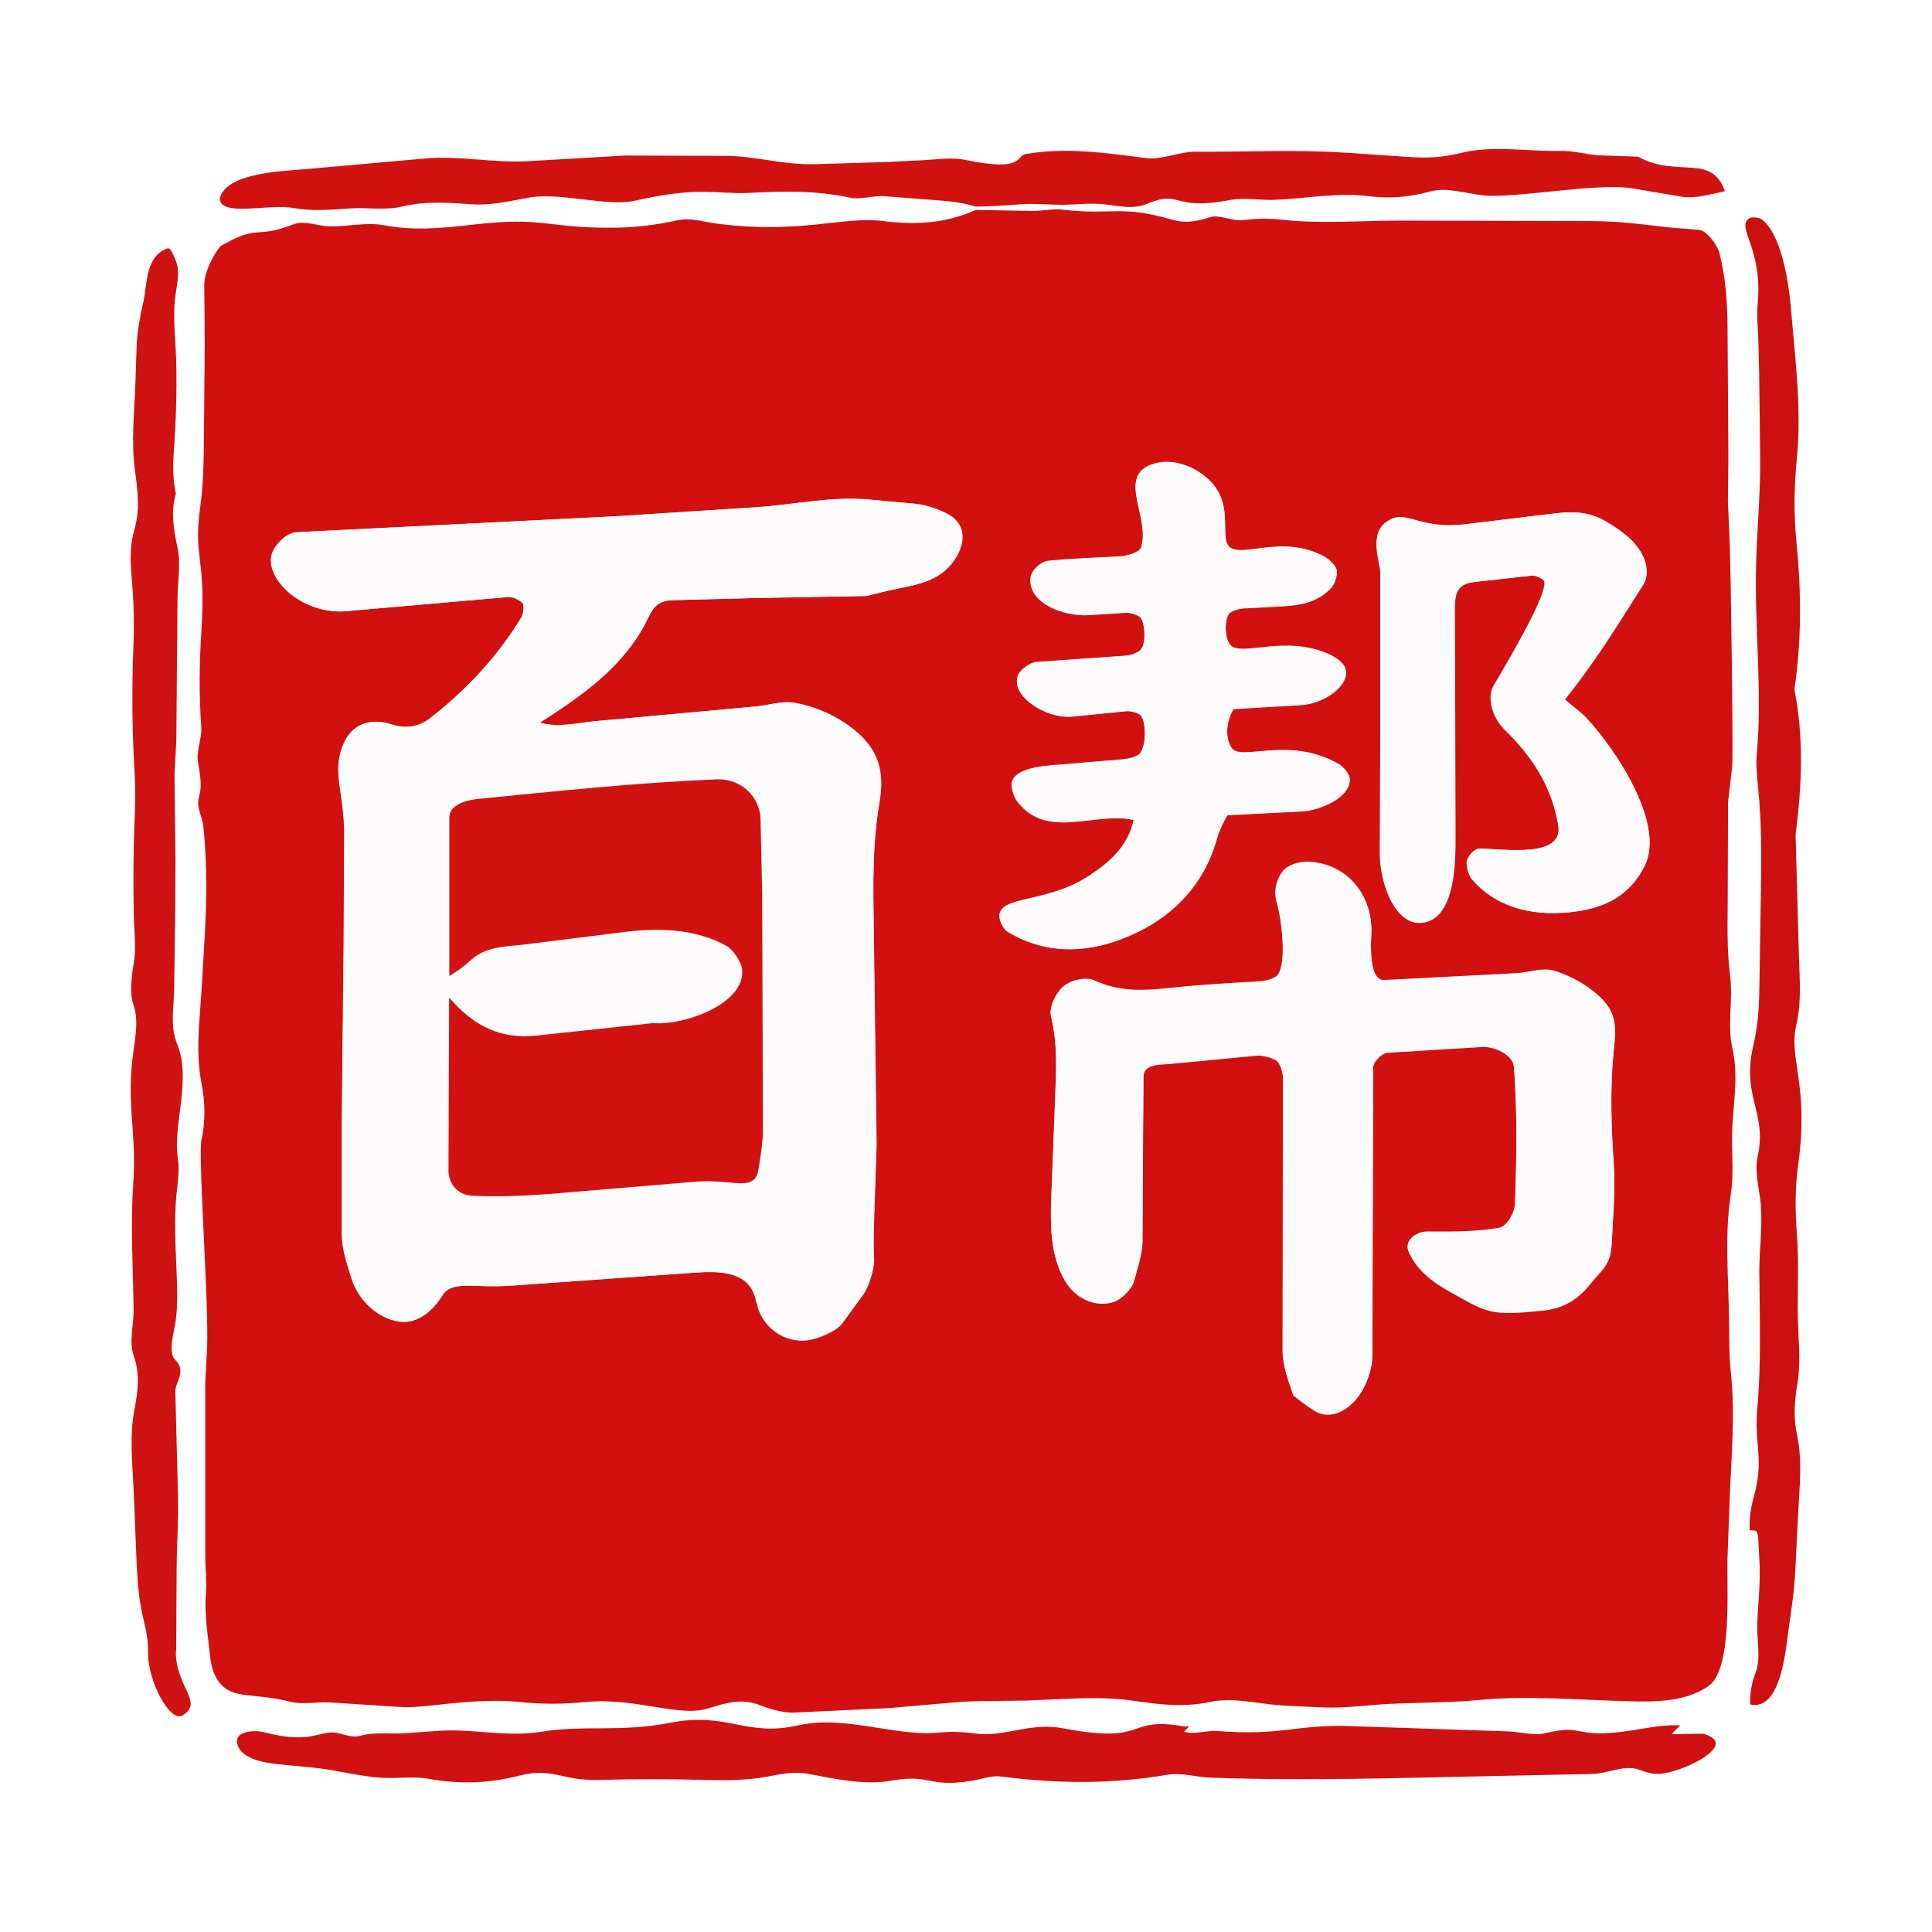
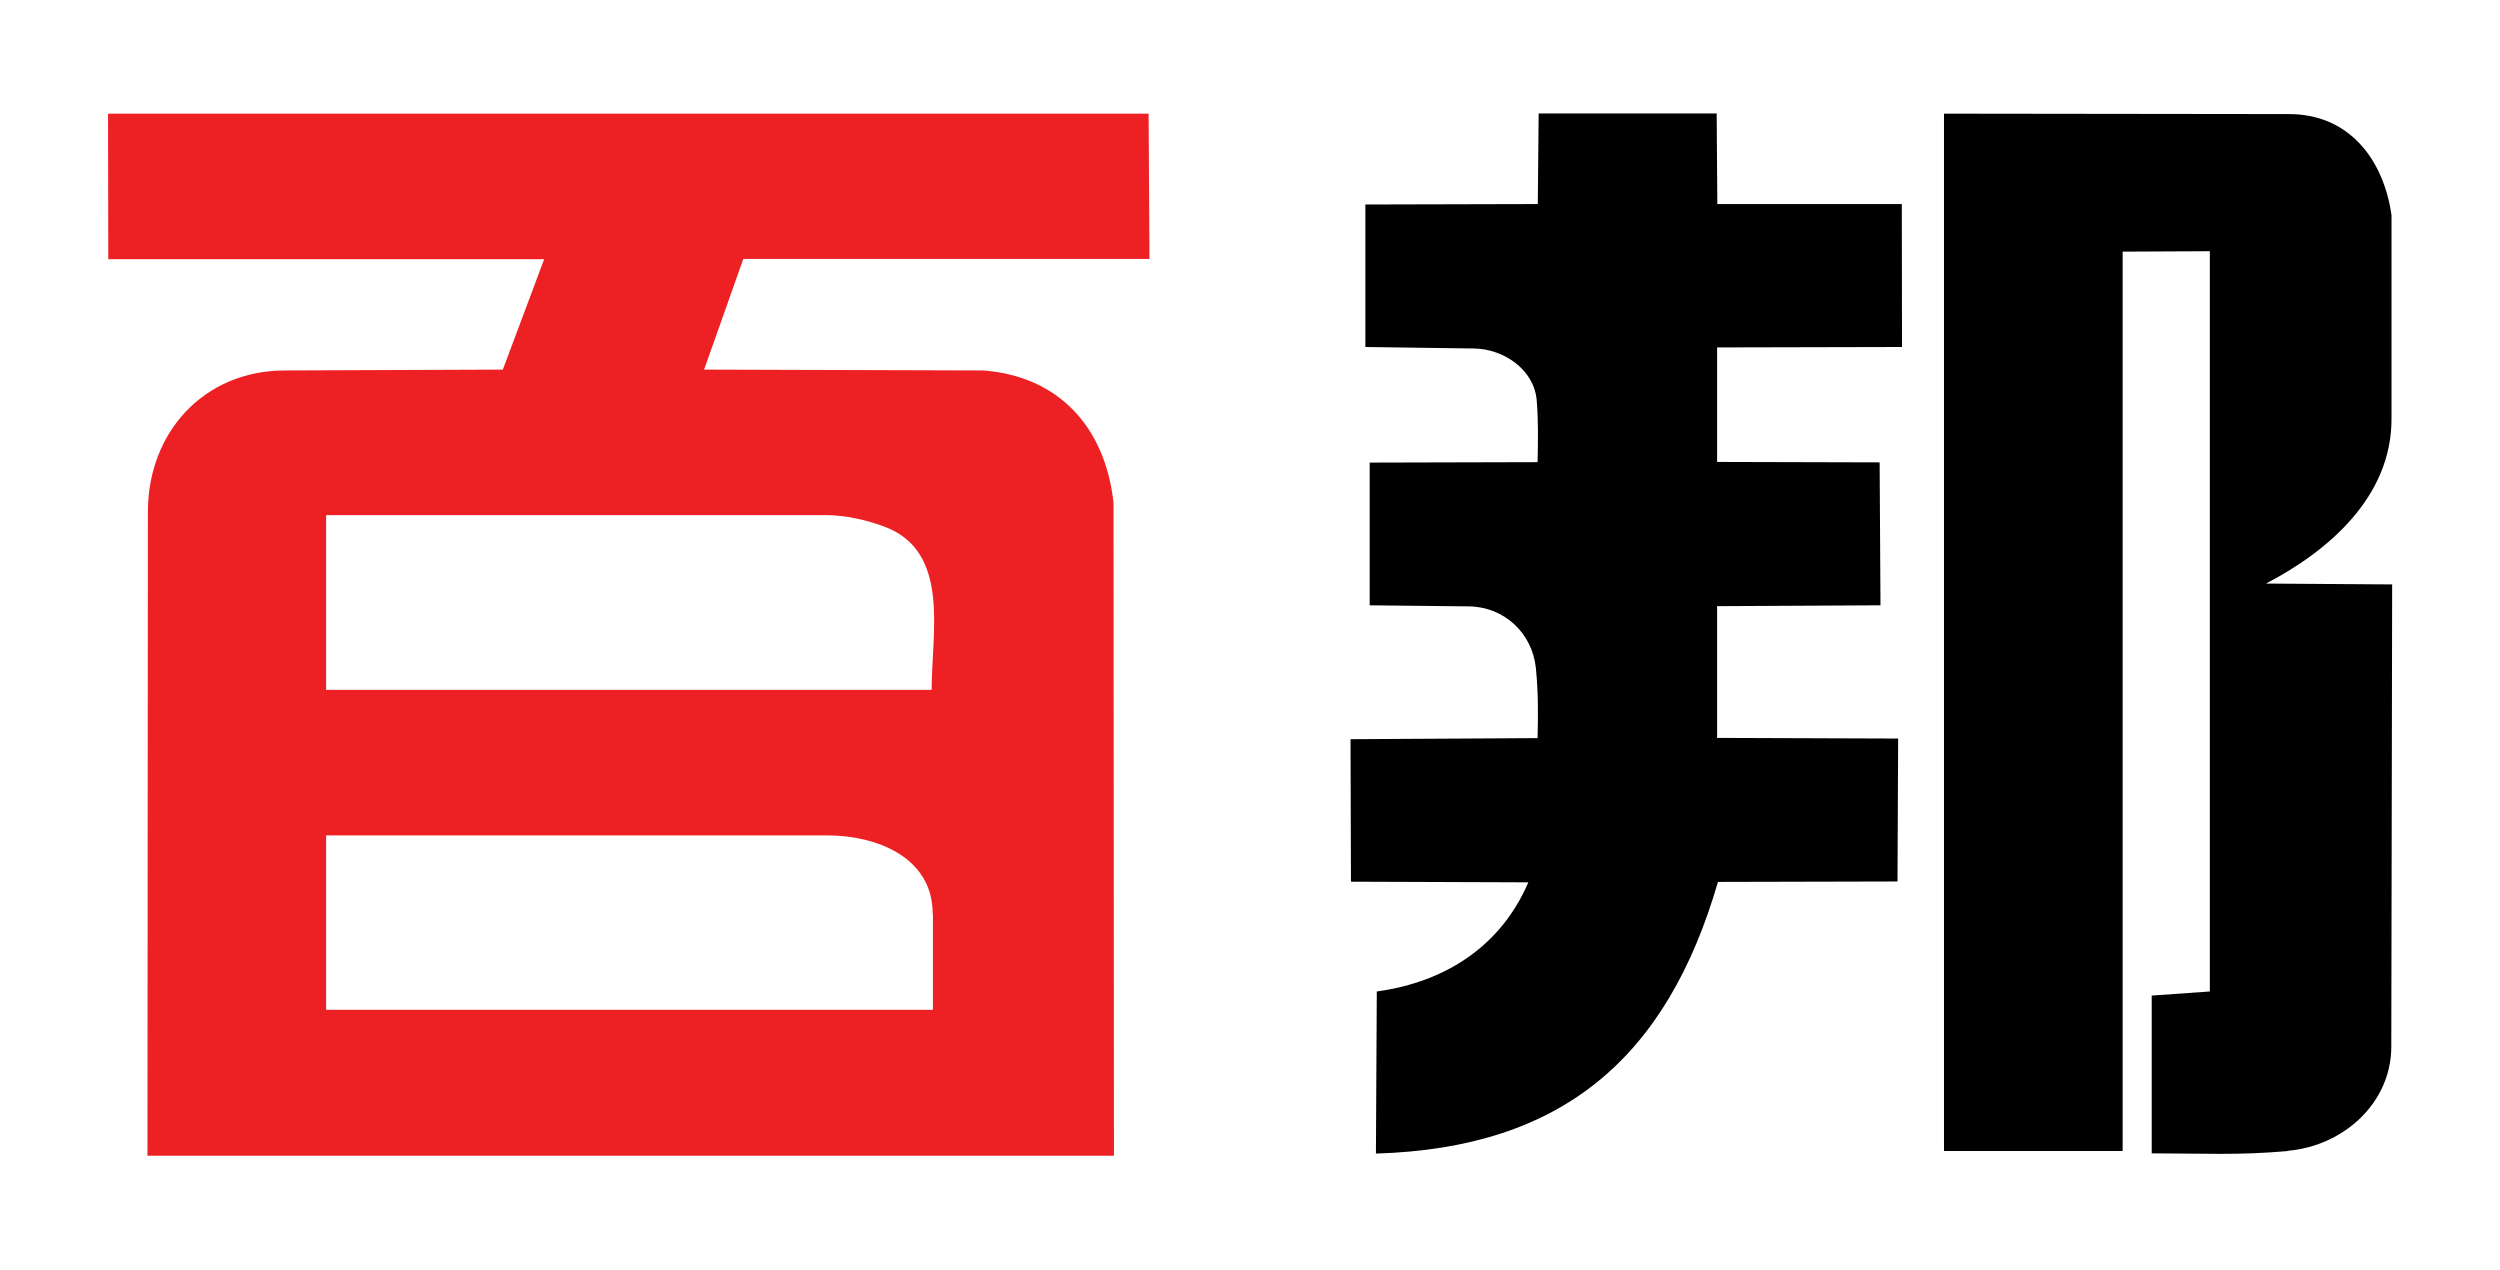
- <svg xmlns="http://www.w3.org/2000/svg" id="Layer_1" version="1.1" viewBox="0 0 116.14 116.14">
+ <svg xmlns="http://www.w3.org/2000/svg" id="Layer_2" version="1.1" viewBox="0 0 116.14 58.97">
  <defs>
    <style>
      .st0 {
-         fill: #d01112;
-       }
- 
-       .st1 {
-         fill: #ce1312;
-       }
- 
-       .st2 {
-         fill: #fdfbfb;
-       }
- 
-       .st3 {
-         fill: #d21010;
-       }
- 
-       .st4 {
-         fill: #d21111;
-       }
- 
-       .st5 {
-         fill: #d21211;
-       }
- 
-       .st6 {
-         fill: #fcfafa;
-       }
- 
-       .st7 {
-         fill: #cc1010;
+         fill: #ed2024;
      }
    </style>
  </defs>
-   <g id="WAI9qa">
+   <g id="Aj9B1S">
    <g>
-       <path class="st3" d="M58.65,12.62l3.35.06c.63.01,1.27-.14,1.83-.08,3.15.36,3.44-.31,6.69.62.8.23,1.5.06,2.25-.17.51-.16,1.39.26,1.91.19.88-.11,1.53-.13,2.38-.03,2.4.26,4.76.05,7.19.05l11.35.03c.94,0,1.89.06,2.81.16l1.91.22,1.82.15c.47.04,1.11.94,1.22,1.38.39,1.54.48,3.01.49,4.6l.05,7.75-.03,2.55.11,2.53c.06,1.29.22,12.84.15,13.42l-.25,2.17-.02,5.56c0,1.62-.07,3.18.14,4.82.19,1.47-.18,3.03.14,4.42.41,1.81,0,3.48-.02,5.28-.01,1.21.11,2.3-.08,3.54-.38,2.47-.13,4.98-.1,7.48.01,1.14,0,2.2.12,3.3.25,2.43.02,4.8-.07,7.25l-.14,3.68c-.07,1.93.33,6.83-1.18,7.83-1.38.92-3.08.93-4.71.89-3.09-.08-6.1-.36-9.16-.07-.6.06-1.13.09-1.74.11l-3.16.1c-1.48.05-2.91.29-4.39.23l-2.3-.11c-1.5-.07-3-.53-4.47-.22-1.55.33-2.96.17-4.53-.06-1.48-.23-3.03-.18-4.55-.11l-2.01.09-2.69.03c-1.1.01-2.13.13-3.21.22l-2.31.2-5.7.27c-.62.03-1.49-.22-2.02-.43-1.15-.46-2.06-.15-3.19.19-1.78.53-4.36-.7-7.41-.39-1.27.13-2.55.13-3.82,0-2.83-.3-5.75.39-7.13.3l-4.33-.28c-.81-.05-1.62.15-2.38-.04-2.24-.57-3.44-.11-4.27-1.16-.51-.64-.54-1.41-.63-2.19-.13-1.11-.27-2.11-.18-3.22.05-.7-.04-1.42-.04-2.14v-10.52s.1-1.87.1-1.87c.15-2.64-.56-11.74-.32-12.74.23-.94.21-2.25.02-3.2-.41-1.99-.14-3.81-.02-5.81l.15-2.52c.15-2.44.21-4.87-.05-7.29-.06-.56-.44-1.1-.26-1.72.22-.76.04-1.42-.07-2.21-.08-.56.25-1.38.21-1.97-.14-2.01-.12-3.87.01-5.87.29-4.4-.51-4.31-.07-7.42.2-1.43.21-2.95.22-4.44l.05-5.35-.03-3.57c0-.7.52-1.75.98-2.3,2.4-1.37,1.98-.38,4.4-1.31.66-.25,1.46.12,2.16.13,1.08.02,2.2-.27,3.26-.07,1.8.34,3.46.18,5.28-.03,4.43-.51,4.42.21,8.5.18,1.3-.01,2.56-.16,3.83-.44.85-.19,1.57.09,2.38.19,5.04.66,7.58-.46,10.03-.15,1.95.25,3.77.13,5.51-.65ZM60.08,55.04c-.03.28.23.81.47.95,2.24,1.35,4.6,1.32,6.93.42,2.79-1.08,4.86-3.07,5.68-6.05.12-.43.37-.96.62-1.37l4.51-.23c1-.05,2.9-.82,2.84-1.94-.02-.34-.39-.75-.73-.94-3.01-1.66-5.83-.08-6.37-.93-.44-.68-.29-1.68.12-2.34l4.07-.24c1.41-.08,3.09-1.28,2.6-2.31-.12-.26-.54-.56-.89-.72-2.62-1.2-5.14.1-5.92-.52-.39-.32-.45-1.61-.11-1.96.16-.16.55-.28.84-.3l2.4-.13c1.11-.06,2.11-.27,2.9-1.13.2-.22.39-.84.29-1.11-.09-.23-.44-.58-.71-.73-2.58-1.41-5.1.18-5.77-.65-.55-.68.4-2.63-1.33-4.11-.88-.75-2.15-1.18-3.25-.8-2.17.73-.07,3.25-.69,5.04-.13.28-.88.48-1.19.5-1.53.08-2.88.12-4.39.27-.44.04-.97.58-1.04.93-.27,1.48,1.8,2.43,3.53,2.32l2.21-.14c.24-.02.78.14.9.35.24.44.28,1.48,0,1.85-.14.19-.63.38-.9.39l-5.4.38c-.39.03-.95.46-1.08.75-.57,1.24,1.63,2.69,3.26,2.52l3.2-.32c.25-.03.79.09.92.29.3.44.31,1.75-.07,2.25-.16.21-.7.33-1.03.36l-3.51.3c-.84.07-2.93.11-3.17,1.08-.06.25.11.84.28,1.08,1.76,2.44,4.76.63,7.05,1.18-.36,1.61-1.43,2.52-2.62,3.32-2.56,1.72-5.32,1.19-5.46,2.42ZM45.47,78.25c.26,1.49,1.64,2.53,3.13,2.31.58-.08,1.68-.54,2.01-.99l1.29-1.77c.32-.44.66-1.55.63-2.08-.04-.86-.03-1.59,0-2.39l.15-4.51-.17-13.04c-.03-2.56-.08-5.01.34-7.52.25-1.47.13-2.79-1.05-3.96-1.01-1.01-2.52-1.77-4.03-2.04-.78-.14-1.62.15-2.39.22l-9.5.87c-1.16.11-2.32.42-3.44.1,2.62-1.68,4.98-3.34,6.36-6,.39-.74.54-1.34,1.67-1.37l5.05-.13,6.56-.12,1.05-.26c1.38-.34,2.9-.42,3.89-1.48.77-.83,1.3-2.22.18-3.03-.46-.32-1.53-.7-2.11-.76l-2.82-.26c-2.29-.21-4.55.31-6.85.46l-8.39.54-19.2.96c-.63.03-1.22.7-1.42,1.11-.72,1.47,1.62,3.88,4.42,3.63l9.73-.85c.23-.02.7.19.84.36s.05.69-.09.91c-1.44,2.35-3.31,4.35-5.48,6.03-.7.54-1.49.63-2.31.36-1.17-.38-2.3-.08-2.83,1.07-.81,1.75.01,2.93,0,5.62l-.04,6.87-.11,10.53v6.54c0,.88.32,1.83.59,2.69.4,1.26,1.53,2.38,2.86,2.58,1.11.16,2.04-.67,2.56-1.53.61-.99,1.82-.47,4.16-.63l11.01-.78c1.65-.12,3.41-.07,3.73,1.75ZM90.42,43.83c1.71,1.64,2.9,3.5,3.27,5.81.31,1.94-3.12,1.41-4.74,1.38-.32,0-.72.48-.76.75s.12.88.3,1.09c1.6,1.85,3.97,2.26,6.29,1.93,1.81-.26,3.2-.99,4.08-2.71,1.29-2.55-1.76-7.06-3.5-8.93-.35-.37-.86-.71-1.28-1.1,1.29-1.62,2.33-3.15,3.4-4.84l1.3-2.05c.36-.56.22-1.31-.07-1.85-.47-.85-1.16-1.33-1.9-1.8-1.17-.75-2.09-.79-3.41-.63l-5.29.64c-2.96.36-3.59-1.05-4.83-.08-.96.75-.27,2.49-.27,2.95v9.9s-.04,6.97-.04,6.97c0,2.05,1.06,4.67,2.8,4.16s1.73-3.69,1.73-5.18l-.04-13.7c0-.85.15-1.44,1.16-1.55l3.51-.39c.18-.02.59.17.69.3.46.55-2.46,5.38-3.01,6.33-.44.77-.01,1.99.64,2.61ZM82.54,64.22c0-.43.57-.91.86-.93l5.71-.35c.7-.04,1.86.46,1.91,1.23.2,2.77.16,5.44.06,8.22-.02.54-.47,1.38-.98,1.46-1.49.25-2.85.22-4.33.22-.6,0-1.36.52-1.09,1.17.47,1.14,1.51,1.88,2.55,2.46,2.23,1.24,2.37,1.42,5.58,1.08,1.96-.21,2.65-1.49,3.23-2.1.69-.73.81-1.14.86-2.12.07-1.5.22-3.03.11-4.6-.15-2.2-.22-4.41-.02-6.59.11-1.21.33-2.22-.62-3.22-.75-.79-1.75-1.37-2.86-1.74-.78-.26-1.56.08-2.36.13l-7.91.41c-.98.05-.83-2.25-.8-2.81.09-2.26-1.43-4.18-3.73-4.3-.63-.03-1.35.19-1.66.66-.33.51-.47,1.12-.3,1.74.33,1.15.61,3.71.06,4.41-.18.22-.74.36-1.1.38-1.82.1-3.56.2-5.33.39-1.63.18-3.05.27-4.59-.45-.54-.25-1.51,0-1.93.42-.35.34-.81,1.14-.67,1.73.41,1.74.31,3.31.24,5.05l-.18,4.7c-.09,2.23-.27,4.47.84,6.24.63,1,1.87,1.56,2.99,1.11.35-.14.98-.77,1.08-1.15.18-.7.51-1.65.52-2.38l.06-9.96c0-.81,1.13-.72,1.6-.77l5.24-.5c.3-.03.9.14,1.13.29s.42.7.42,1.07l-.02,16.39c0,.91.35,1.83.64,2.68.37.3.93.73,1.33.96.94.53,1.97-.08,2.58-.9.46-.62.84-1.59.84-2.48l.05-17.21Z" />
-       <path class="st0" d="M89.5,106.77c-5.71.12-11.18.29-16.76.09-.88-.03-1.69-.32-2.58-.17-3.34.57-6.64.54-10.01.1-.57-.07-1.16.17-1.73.26-2.68.43-2.44-.43-4.83-.01-1.67.29-3.35-.1-5.02-.41-.82-.15-1.63.01-2.45.17-1.22.23-2.46.23-3.72.2-2.17-.06-4.25-.06-6.43,0s-2.75-.77-4.75-.26c-1.8.46-3.56.53-5.4.2-.71-.13-1.41-.08-2.16-.06-1.64.05-3.22-.47-4.84-.62l-2.04-.2c-.8-.08-2.26-.29-2.51-1.2-.23-.83,1.07-.87,1.6-.73,3.05.81,3.39-.26,4.55.08.36.11.9.23,1.18.15.97-.27,1.76-.1,2.76-.17l1.98-.14c2.12-.15,4.09.4,6.22.05,2.55-.42,4.75.05,7.75-.54,3.43-.67,4.51.87,7.66.16,1.86-.42,3.74,0,5.58.27,3.29.48,2.54-.1,5.09.22,1.78.23,3.26-.7,5.3-.31,5.22.99,3.6-.76,7.31-.11.29-.06.25,0-.07.3.59.22,1.36-.09,2.02-.03,3.82.3,4.74-.4,7.88-.3l9.55.32c.7.02,1.58.27,2.2.12,2.78-.66,1.43.52,6.08-.31.73-.13,1.29-.19,2.1-.18l-.53.54,1.87-.03c.17,0,.51.19.63.28.84.69-1.8,2-3.17,2.13-.48.04-.86-.1-1.26-.24-.91-.34-1.92.24-2.84.25l-6.23.13Z" />
-       <path class="st5" d="M63.87,12.31c-.8,0-1.67-.09-2.54-.03-.96.07-1.82.14-2.68.14-.67-.21-1.39-.31-2.17-.37l-3.37-.26c-.56-.04-1.43.22-1.97.1-2.14-.46-4.07-.4-6.2-.29-.76.04-1.7-.06-2.51-.07-1.54-.02-2.85.23-4.34.55-1.59.34-4.4-.52-6.22-.21-1.18.2-2.29.49-3.49.41-1.4-.1-2.82-.2-4.18.13-1.07.26-2.14.04-3.17.12-1.23.08-2.19.18-3.42-.03-1.5-.26-4.33.56-4.4-.56.37-1.58,3.84-1.65,5.13-1.77l7.19-.64c2.12-.19,4.09.28,6.21.16l5.83-.34,6.01.02c1.82,0,3.49.55,5.38.5l4.34-.13,2.18-.11c.87-.04,1.76-.19,2.64,0,3.44.71,2.93-.26,3.55-.37,2.36-.42,4.8-.07,7.2.24.99.13,2-.39,3.01-.38,3.03.02,6.01-.14,9.02.06l3.69.25c1.17.08,2.09.05,3.25-.24,1.92-.47,3.97-.07,5.94-.12.89-.02,1.59.24,2.45.27l2.24.08c2.35,1.3,4.42-.23,5.22,2.07-.86.19-1.79.47-2.63.33l-2.89-.49c-2.18-.37-7.15.63-9.05.41-1.03-.12-2.15-.5-3.14-.23-1.3.35-2.43.44-3.74.28-1.84-.22-3.66.13-5.51.22-.91.05-1.9-.15-2.77.01-3.57.69-2.89-.65-5.03.24-.83.35-1.7.11-2.57.02-.79-.09-1.61.02-2.47.03Z" />
-       <path class="st1" d="M10.57,99.26c-.01,2.18,1.7,3.05.41,3.86-.74.46-2.12-2.03-2.08-3.85.02-.95-.25-1.7-.42-2.61-.19-1.01-.25-2.19-.29-3.25l-.15-3.7c-.07-1.66-.27-3.35.04-4.97.22-1.16.35-2.13-.05-3.27-.28-.81,0-1.76,0-2.62-.02-2.6-.2-5.12-.02-7.69.22-3.26-.47-4.85.04-8.17s-.56-1.77,0-5.16c.15-.93,0-1.93-.01-2.9-.03-1.81-.03-3.56.04-5.36.05-1.12.07-2.16,0-3.28-.14-2.48-.16-4.91-.06-7.41.06-1.44.02-2.78-.11-4.21-.31-3.48.79-2.35.21-6.34-.25-1.74-.04-3.56.02-5.34l.07-2.08c.03-.98.2-1.82.42-2.82s.11-2.71,1.45-3.16c.15-.05.3.31.38.48.4.82.22,1.4.1,2.25-.14.91-.08,1.99-.02,2.94.14,2.14.05,4.54-.1,6.71-.06.81-.03,1.59.13,2.37-.31,1.1-.14,2.12.1,3.24.22.99,0,2.14,0,3.18l-.07,8.44-.11,1.99.06,5.19-.02,3.38-.06,4.34c-.02,1.19-.26,2.24.19,3.36.86,2.11-.28,4.83.03,6.8.13.82-.03,1.57-.1,2.39-.22,2.71.24,5.41-.02,7.35-.09.69-.51,1.96-.03,2.42.7.66-.02,1.35,0,1.88l.16,6.25c.04,1.48-.07,2.87-.08,4.34l-.03,5.03Z" />
-       <path class="st7" d="M105.64,97.48c.06-1.24.19-2.38.13-3.58l-.08-1.53c0-.07-.09-.34-.15-.35l-.36-.04c-.08-2,.74-2.36.5-4.92-.08-.89-.11-1.57-.04-2.41.24-2.72.14-5.39.12-8.13-.01-1.4.21-2.82.08-4.19-.1-.99-.38-1.86-.17-2.85.56-2.62-.99-3.53-.27-6.63.38-1.64.35-2.91.38-4.59l.08-5.02c.03-1.99.03-3.87-.17-5.85-.06-.6-.14-1.43-.09-2,.36-3.86-.14-7.4-.03-11.56.06-2.2.27-4.27.24-6.45l-.06-4.91-.05-2.02c-.02-.7-.11-1.47-.04-2.17.32-3.38-1.31-4.58-.52-5.15.15-.11.62-.06.77.06,1.16.89,1.59,3.67,1.72,5.03l.26,2.89c.19,2.12.34,4.25.13,6.39-.17,1.78-.2,3.39-.02,5.18.29,2.96.3,5.84-.13,8.76.58,2.96.44,5.84.07,8.75l.2,7.25c.04,1.44.17,2.77-.16,4.19-.47,2.02.78,3.57.12,8.35-.2,1.47-.19,2.77-.08,4.23s.05,3.05.05,4.6c0,1.44.22,2.92-.02,4.35-.18,1.09-.25,2.02-.02,3.12.33,1.56.14,3.17.06,4.77l-.17,3.41c-.06,1.18-.23,2.28-.4,3.47-.15.99-.41,4.96-2.31,4.53-.02-.59.07-1.24.3-1.84.39-.99.07-2.06.13-3.13Z" />
      <g>
-         <g>
-           <path class="st6" d="M82.54,64.22l-.05,17.21c0,.9-.38,1.86-.84,2.48-.61.82-1.63,1.43-2.58.9-.4-.23-.96-.66-1.33-.96-.28-.84-.64-1.76-.64-2.68l.02-16.39c0-.38-.19-.92-.42-1.07s-.82-.32-1.13-.29l-5.24.5c-.46.04-1.59-.04-1.6.77l-.06,9.96c0,.73-.34,1.68-.52,2.38-.1.38-.73,1.01-1.08,1.15-1.12.45-2.36-.11-2.99-1.11-1.11-1.77-.93-4.01-.84-6.24l.18-4.7c.07-1.74.17-3.31-.24-5.05-.14-.59.32-1.39.67-1.73.43-.41,1.39-.67,1.93-.42,1.54.71,2.96.62,4.59.45,1.77-.19,3.51-.29,5.33-.39.36-.02.92-.16,1.1-.38.55-.7.27-3.26-.06-4.41-.18-.62-.04-1.23.3-1.74.3-.46,1.03-.69,1.66-.66,2.31.12,3.83,2.04,3.73,4.3-.02.56-.18,2.87.8,2.81l7.91-.41c.8-.04,1.58-.38,2.36-.13,1.11.37,2.11.95,2.86,1.74.94,1,.73,2.01.62,3.22-.2,2.18-.13,4.39.02,6.59.11,1.57-.04,3.1-.11,4.6-.05.98-.16,1.38-.86,2.12-.58.62-1.27,1.89-3.23,2.1-3.21.35-3.35.17-5.58-1.08-1.04-.58-2.08-1.31-2.55-2.46-.27-.65.49-1.17,1.09-1.17,1.49,0,2.84.03,4.33-.22.51-.08.95-.92.98-1.46.1-2.77.14-5.45-.06-8.22-.06-.78-1.21-1.27-1.91-1.23l-5.71.35c-.29.02-.86.5-.86.93Z" />
-           <path class="st6" d="M60.08,55.04c.13-1.23,2.89-.7,5.46-2.42,1.2-.8,2.26-1.71,2.62-3.32-2.29-.55-5.29,1.27-7.05-1.18-.17-.24-.34-.82-.28-1.08.24-.97,2.33-1.01,3.17-1.08l3.51-.3c.33-.03.87-.15,1.03-.36.38-.5.37-1.81.07-2.25-.13-.2-.67-.32-.92-.29l-3.2.32c-1.63.17-3.84-1.29-3.26-2.52.14-.29.7-.73,1.08-.75l5.4-.38c.27-.02.75-.21.9-.39.29-.37.25-1.41,0-1.85-.11-.21-.65-.36-.9-.35l-2.21.14c-1.73.11-3.8-.84-3.53-2.32.06-.35.6-.89,1.04-.93,1.51-.15,2.86-.19,4.39-.27.3-.02,1.05-.22,1.19-.5.62-1.79-1.48-4.31.69-5.04,1.1-.37,2.37.05,3.25.8,1.73,1.48.77,3.42,1.33,4.11.67.83,3.18-.76,5.77.65.26.14.62.5.71.73.1.27-.09.89-.29,1.11-.79.86-1.79,1.07-2.9,1.13l-2.4.13c-.29.02-.68.13-.84.3-.34.35-.29,1.64.11,1.96.78.63,3.3-.68,5.92.52.35.16.76.46.89.72.49,1.04-1.19,2.23-2.6,2.31l-4.07.24c-.41.65-.56,1.66-.12,2.34.54.84,3.36-.73,6.37.93.34.19.71.6.73.94.06,1.12-1.84,1.89-2.84,1.94l-4.51.23c-.25.42-.5.94-.62,1.37-.82,2.98-2.89,4.97-5.68,6.05-2.33.9-4.68.93-6.93-.42-.23-.14-.5-.67-.47-.95Z" />
-           <path class="st2" d="M90.42,43.83c-.65-.62-1.08-1.84-.64-2.61.55-.95,3.47-5.78,3.01-6.33-.11-.13-.52-.32-.69-.3l-3.51.39c-1,.11-1.16.69-1.16,1.55l.04,13.7c0,1.49,0,4.67-1.73,5.18s-2.8-2.11-2.8-4.16l.03-6.97v-9.9c.01-.45-.68-2.2.29-2.95,1.24-.97,1.87.44,4.83.08l5.29-.64c1.31-.16,2.24-.11,3.41.63.74.47,1.43.95,1.9,1.8.29.53.43,1.29.07,1.85l-1.3,2.05c-1.07,1.69-2.11,3.22-3.4,4.84.42.38.93.72,1.28,1.1,1.75,1.87,4.8,6.38,3.5,8.93-.87,1.72-2.26,2.45-4.08,2.71-2.32.33-4.69-.08-6.29-1.93-.18-.21-.35-.83-.3-1.09s.44-.75.76-.75c1.62.03,5.05.56,4.74-1.38-.37-2.31-1.56-4.17-3.27-5.81Z" />
-         </g>
-         <g>
-           <path class="st2" d="M45.47,78.25c-.33-1.83-2.08-1.87-3.73-1.75l-11.01.78c-2.34.17-3.55-.36-4.16.63-.52.85-1.45,1.69-2.56,1.53-1.33-.19-2.46-1.31-2.86-2.58-.27-.86-.59-1.81-.59-2.69v-6.54s.11-10.53.11-10.53l.04-6.87c.01-2.69-.81-3.87,0-5.62.53-1.15,1.66-1.45,2.83-1.07.82.27,1.61.18,2.31-.36,2.17-1.68,4.04-3.68,5.48-6.03.14-.22.22-.74.09-.91s-.6-.38-.84-.36l-9.73.85c-2.8.25-5.14-2.16-4.42-3.63.2-.41.79-1.08,1.42-1.11l19.2-.96,8.39-.54c2.3-.15,4.55-.68,6.85-.46l2.82.26c.59.05,1.66.43,2.11.76,1.12.82.6,2.2-.18,3.03-.99,1.06-2.51,1.14-3.89,1.48l-1.05.26-6.56.12-5.05.13c-1.13.03-1.29.62-1.67,1.37-1.39,2.65-3.75,4.32-6.36,6,1.12.32,2.28,0,3.44-.1l9.5-.87c.77-.07,1.6-.36,2.39-.22,1.51.26,3.01,1.03,4.03,2.04,1.18,1.17,1.3,2.49,1.05,3.96-.43,2.5-.38,4.96-.34,7.52l.17,13.04-.15,4.51c-.03.8-.03,1.53,0,2.39.02.54-.32,1.65-.63,2.08l-1.29,1.77c-.33.45-1.43.91-2.01.99-1.5.21-2.87-.82-3.13-2.31ZM27,59.97l-.04,10.35c0,.81.55,1.51,1.41,1.55,1.73.08,3.43,0,5.18-.15l8.21-.69c2.33-.2,3.61.69,3.84-.77.11-.72.26-1.56.26-2.33l-.04-14.16-.1-4.51c-.03-1.36-1.14-2.48-2.64-2.42-4.83.2-9.54.69-14.38,1.18-.6.06-1.7.33-1.7,1.12v9.52c.53-.31.92-.6,1.3-.95.93-.85,2.08-.8,3.28-.95l5.99-.75c2.09-.26,4.27-.18,6.12.85.39.22.88.98.92,1.38.24,2.13-3.6,3.42-5.33,3.25l-6.99.75c-2.16.23-3.76-.51-5.29-2.28Z" />
-           <path class="st4" d="M27,59.97c1.53,1.77,3.13,2.51,5.29,2.28l6.99-.75c1.73.17,5.57-1.12,5.33-3.25-.05-.41-.53-1.16-.92-1.38-1.85-1.03-4.04-1.11-6.12-.85l-5.99.75c-1.2.15-2.35.1-3.28.95-.38.35-.77.64-1.29.95v-9.52c-.01-.79,1.09-1.06,1.69-1.12,4.85-.48,9.55-.98,14.38-1.18,1.5-.06,2.61,1.07,2.64,2.42l.1,4.51.04,14.16c0,.77-.15,1.61-.26,2.33-.23,1.46-1.51.57-3.84.77l-8.21.69c-1.75.15-3.45.23-5.18.15-.86-.04-1.42-.74-1.41-1.55l.04-10.35Z" />
-         </g>
+         <path d="M106.29,53.47c-2.22.21-4.06.11-6.33.11v-7.33s2.7-.19,2.7-.19V11.67s-4.05.02-4.05.02v41.78s-8.3,0-8.3,0V5.28s16.03.02,16.03.02c2.78,0,4.39,2.09,4.76,4.7v9.43c.02,3.67-2.97,6.19-5.83,7.68l5.86.04-.04,21.47c0,2.63-2.23,4.61-4.79,4.84Z" />
+         <path d="M63.92,53.59l.04-7.53c3.28-.45,5.8-2.18,7.04-5.07l-8.24-.03-.02-6.62,8.69-.05c.03-1.12.03-2.18-.08-3.26-.17-1.63-1.48-2.84-3.11-2.86l-4.61-.05v-6.63s7.8-.02,7.8-.02c.02-.98.04-1.89-.04-2.86-.11-1.42-1.51-2.4-2.91-2.42l-5.05-.07v-6.62s8.01-.02,8.01-.02l.04-4.21h8.27s.03,4.21.03,4.21h8.57s.01,6.64.01,6.64l-8.59.02v5.32s7.55.02,7.55.02l.04,6.64-7.59.04v6.12s8.41.03,8.41.03l-.03,6.64-8.34.02c-2.37,8.15-7.2,12.36-15.88,12.62Z" />
      </g>
+       <path class="st0" d="M51.74,53.69H6.85s.02-29.91.02-29.91c0-3.67,2.57-6.55,6.34-6.57l10.15-.04,1.92-5.13H5.03s-.01-6.76-.01-6.76h48.34s.04,6.75.04,6.75h-18.87s-1.82,5.14-1.82,5.14l12.99.04c3.49.28,5.64,2.63,6.03,6.14l.02,30.34ZM41.1,24.47c-.83-.31-1.81-.54-2.77-.54H15.15s0,8.12,0,8.12h28.13c0-2.68.88-6.42-2.18-7.58ZM43.33,42.46c0-2.69-2.7-3.65-4.87-3.65H15.15s0,8.1,0,8.1h28.19s0-4.45,0-4.45Z" />
    </g>
  </g>
</svg>
